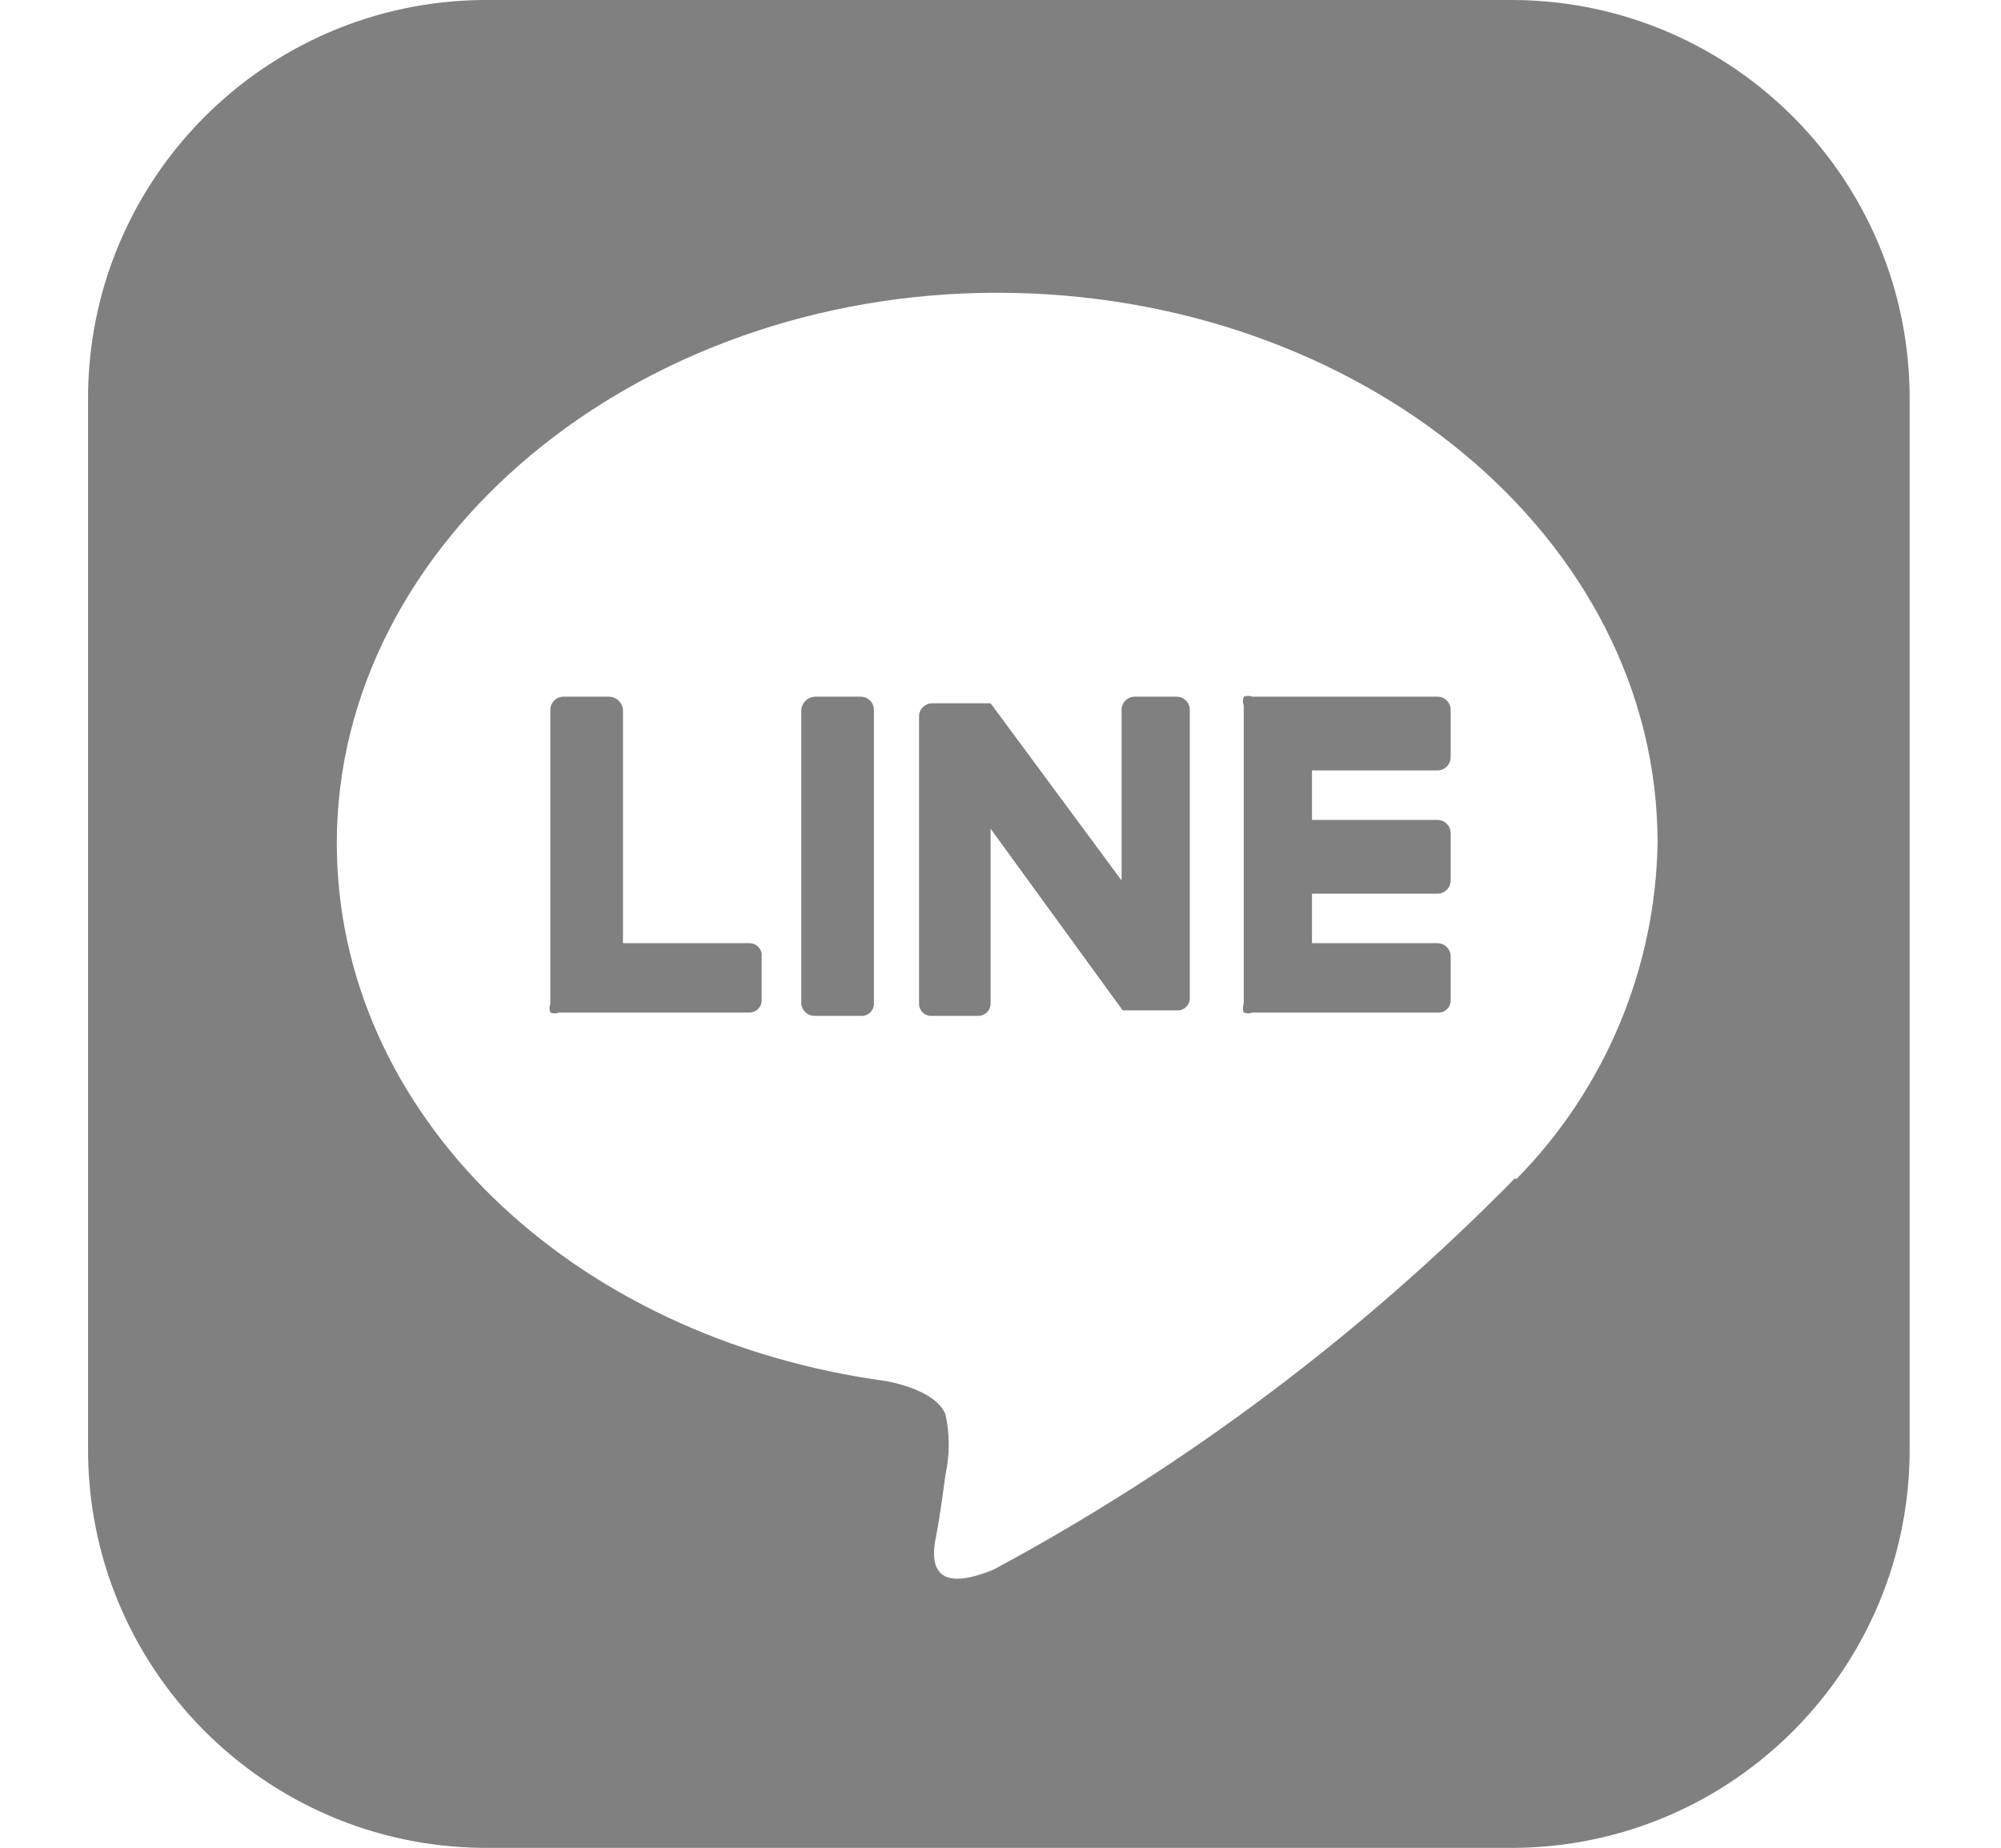
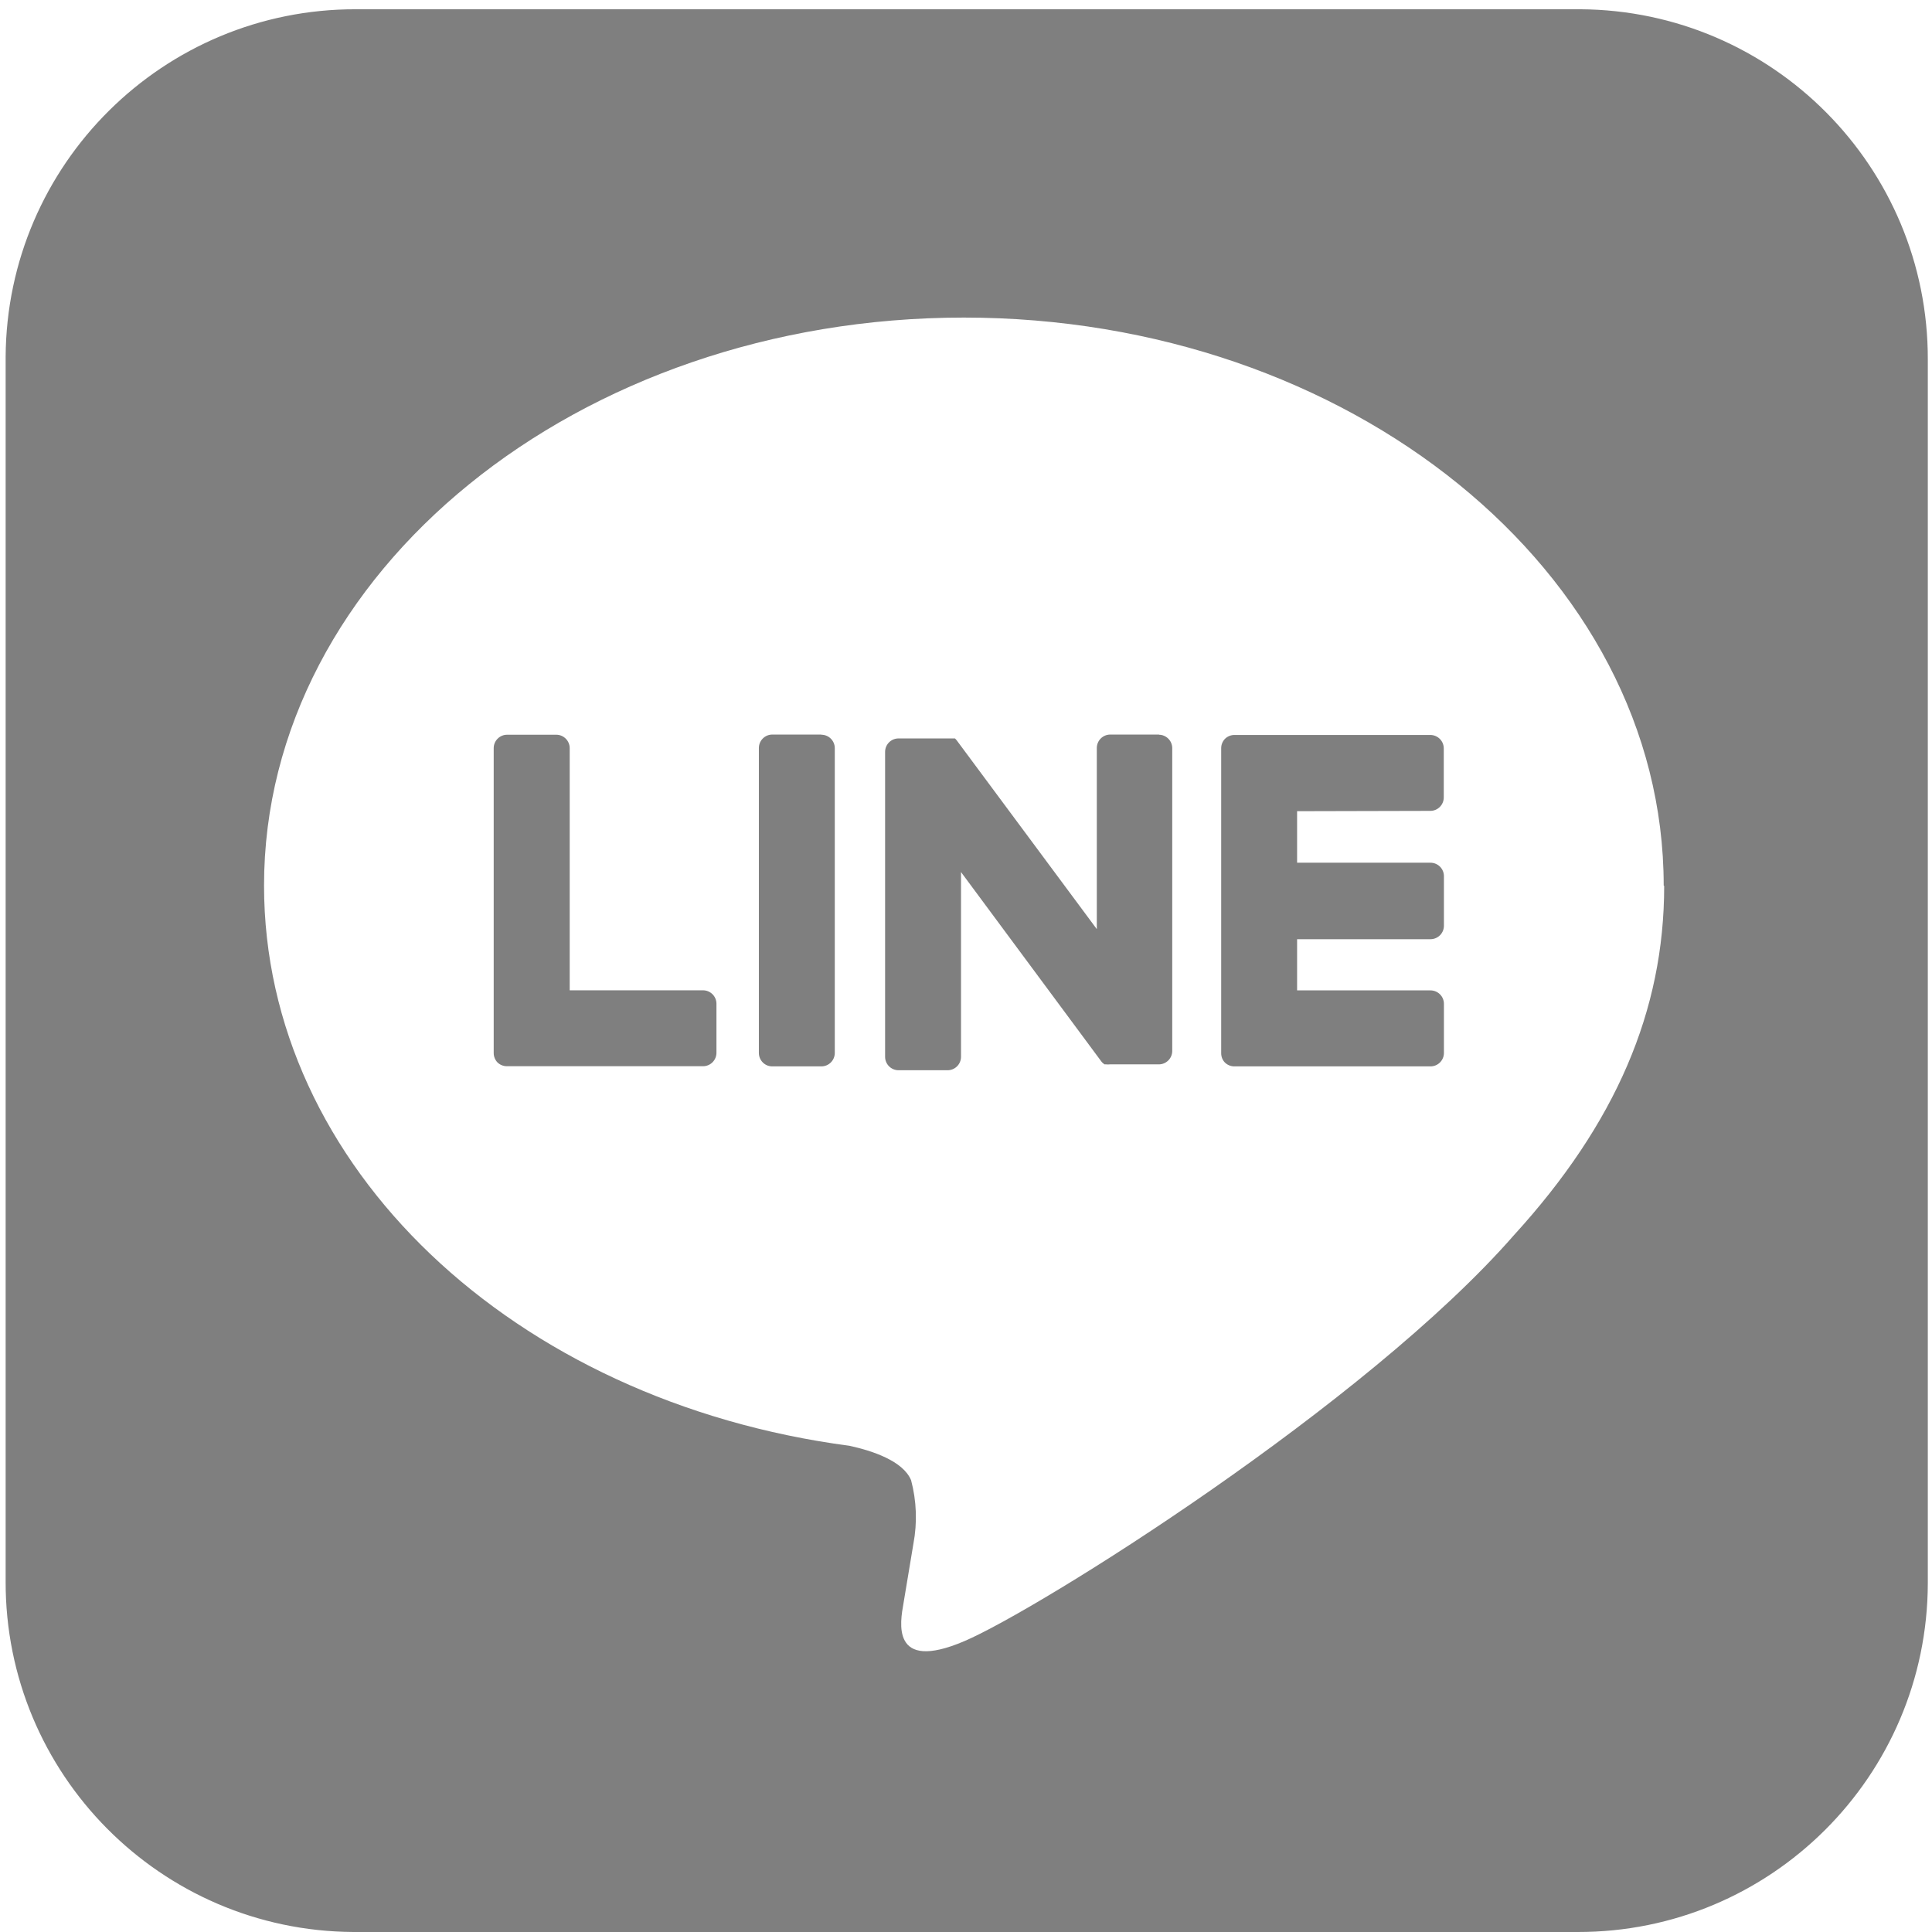
- <svg xmlns="http://www.w3.org/2000/svg" width="18px" viewBox="0 0 18.18 16.79">
-   <defs>
-     <style>.share-line.cls-1{fill:none;clip-rule:evenodd}.cls-4{fill:gray}</style>
-     <clipPath id="clip-path">
-       <path class="share-line cls-1" d="M7.82 6.33H7.4a.13.13 0 0 0-.12.12v2.67a.12.12 0 0 0 .12.11h.42a.11.11 0 0 0 .12-.11V6.45a.12.12 0 0 0-.12-.12" />
-     </clipPath>
-     <clipPath id="clip-path-2">
-       <path class="share-line cls-1" d="M10.73 6.33h-.42a.12.12 0 0 0-.12.12V8L9 6.39h-.53a.12.12 0 0 0-.12.12v2.61a.11.11 0 0 0 .12.11h.42A.11.11 0 0 0 9 9.12V7.53l1.2 1.65h.49a.11.11 0 0 0 .12-.11V6.45a.12.12 0 0 0-.12-.12" />
-     </clipPath>
-     <clipPath id="clip-path-3">
-       <path class="share-line cls-1" d="M6.81 8.57H5.66V6.45a.13.13 0 0 0-.12-.12h-.42a.12.12 0 0 0-.12.12v2.67a.11.11 0 0 0 0 .08.11.11 0 0 0 .08 0h1.73a.11.11 0 0 0 .11-.11v-.4a.11.11 0 0 0-.11-.12" />
-     </clipPath>
-     <clipPath id="clip-path-4">
-       <path class="share-line cls-1" d="M13.06 7a.12.12 0 0 0 .12-.12v-.43a.12.12 0 0 0-.12-.12h-1.68a.12.12 0 0 0-.08 0 .11.11 0 0 0 0 .08v2.71a.11.11 0 0 0 0 .08.11.11 0 0 0 .08 0h1.68a.11.11 0 0 0 .12-.11v-.4a.12.12 0 0 0-.12-.12h-1.14v-.45h1.14a.12.12 0 0 0 .12-.12v-.43a.12.12 0 0 0-.12-.12h-1.14V7z" />
-     </clipPath>
-   </defs>
-   <g id="圖層_2" data-name="圖層 2">
-     <g id="圖層_1-2" data-name="圖層 1">
-       <path d="M13.76 0H4.39A3.62 3.62 0 0 0 .8 3.64v9.51a3.62 3.62 0 0 0 3.59 3.64h9.37a3.62 3.62 0 0 0 3.59-3.64V3.64A3.62 3.62 0 0 0 13.76 0zm0 10.71a19.76 19.76 0 0 1-4.73 3.55c-.65.27-.55-.18-.52-.33s.08-.53.08-.53a1.28 1.28 0 0 0 0-.55c-.07-.17-.33-.26-.53-.3-2.89-.39-5-2.44-5-4.89 0-2.74 2.71-5 6-5s6 2.22 6 5a4.46 4.46 0 0 1-1.28 3.05z" fill-rule="evenodd" fill="gray" />
-       <g clip-path="url(#clip-path)">
-         <path class="cls-4" d="M2.28 1.33h10.66v12.9H2.28z" />
-       </g>
-       <g clip-path="url(#clip-path-2)">
-         <path class="cls-4" d="M3.35 1.33h12.5v12.9H3.35z" />
-       </g>
-       <g clip-path="url(#clip-path-3)">
-         <path class="cls-4" d="M0 1.33h11.92v12.9H0z" />
-       </g>
-       <g clip-path="url(#clip-path-4)">
-         <path class="cls-4" d="M6.26 1.33h11.92v12.9H6.26z" />
-       </g>
-     </g>
+ <svg xmlns="http://www.w3.org/2000/svg" width="20" height="20" viewBox="0 0 24 24">
+   <g fill="#7F7F7F" fill-rule="evenodd">
+     <path d="M19.63.115H4.422A4.343 4.343 0 0 0 .07 4.433v15.209A4.345 4.345 0 0 0 4.388 24h15.209a4.343 4.343 0 0 0 4.351-4.333v-15.2A4.343 4.343 0 0 0 19.63.115zM20.667 11c0-3.89-3.9-7.055-8.694-7.055C7.18 3.945 3.28 7.112 3.28 11c0 3.488 3.093 6.408 7.272 6.96.283.062.666.187.766.428.068.257.078.526.029.787l-.124.745c-.038.22-.166.86.754.468.92-.391 5-2.948 6.833-5.048 1.26-1.382 1.863-2.783 1.863-4.333L20.667 11z" />
+     <path d="M10.203 9.125h-.61a.167.167 0 0 0-.166.167v3.788c0 .092.074.167.166.167h.61a.167.167 0 0 0 .167-.167V9.293a.167.167 0 0 0-.167-.166m4.199-.002h-.61a.167.167 0 0 0-.167.167v2.25L11.887 9.2l-.014-.017-.01-.01h-.701a.167.167 0 0 0-.167.167v3.788c0 .092.075.167.167.167h.61a.167.167 0 0 0 .166-.167v-2.295l1.739 2.347c.011.016.026.03.043.042h.022a.167.167 0 0 0 .043 0h.61a.167.167 0 0 0 .167-.167V9.293a.167.167 0 0 0-.167-.166m-5.662 3.175H7.077V9.293a.167.167 0 0 0-.167-.166H6.3a.167.167 0 0 0-.167.166v3.789c0 .043.017.085.047.116.031.03.073.047.117.047h2.436a.167.167 0 0 0 .167-.167v-.61a.167.167 0 0 0-.167-.166m9.035-2.229a.167.167 0 0 0 .167-.166v-.61a.167.167 0 0 0-.167-.167h-2.435a.167.167 0 0 0-.116.048.167.167 0 0 0-.047.117v3.788c0 .044.016.086.047.117.031.03.073.047.116.047h2.437a.167.167 0 0 0 .167-.167v-.61a.167.167 0 0 0-.167-.167h-1.657v-.636h1.657a.167.167 0 0 0 .167-.167v-.617a.167.167 0 0 0-.167-.166h-1.657v-.64l1.655-.004z" />
  </g>
</svg>
